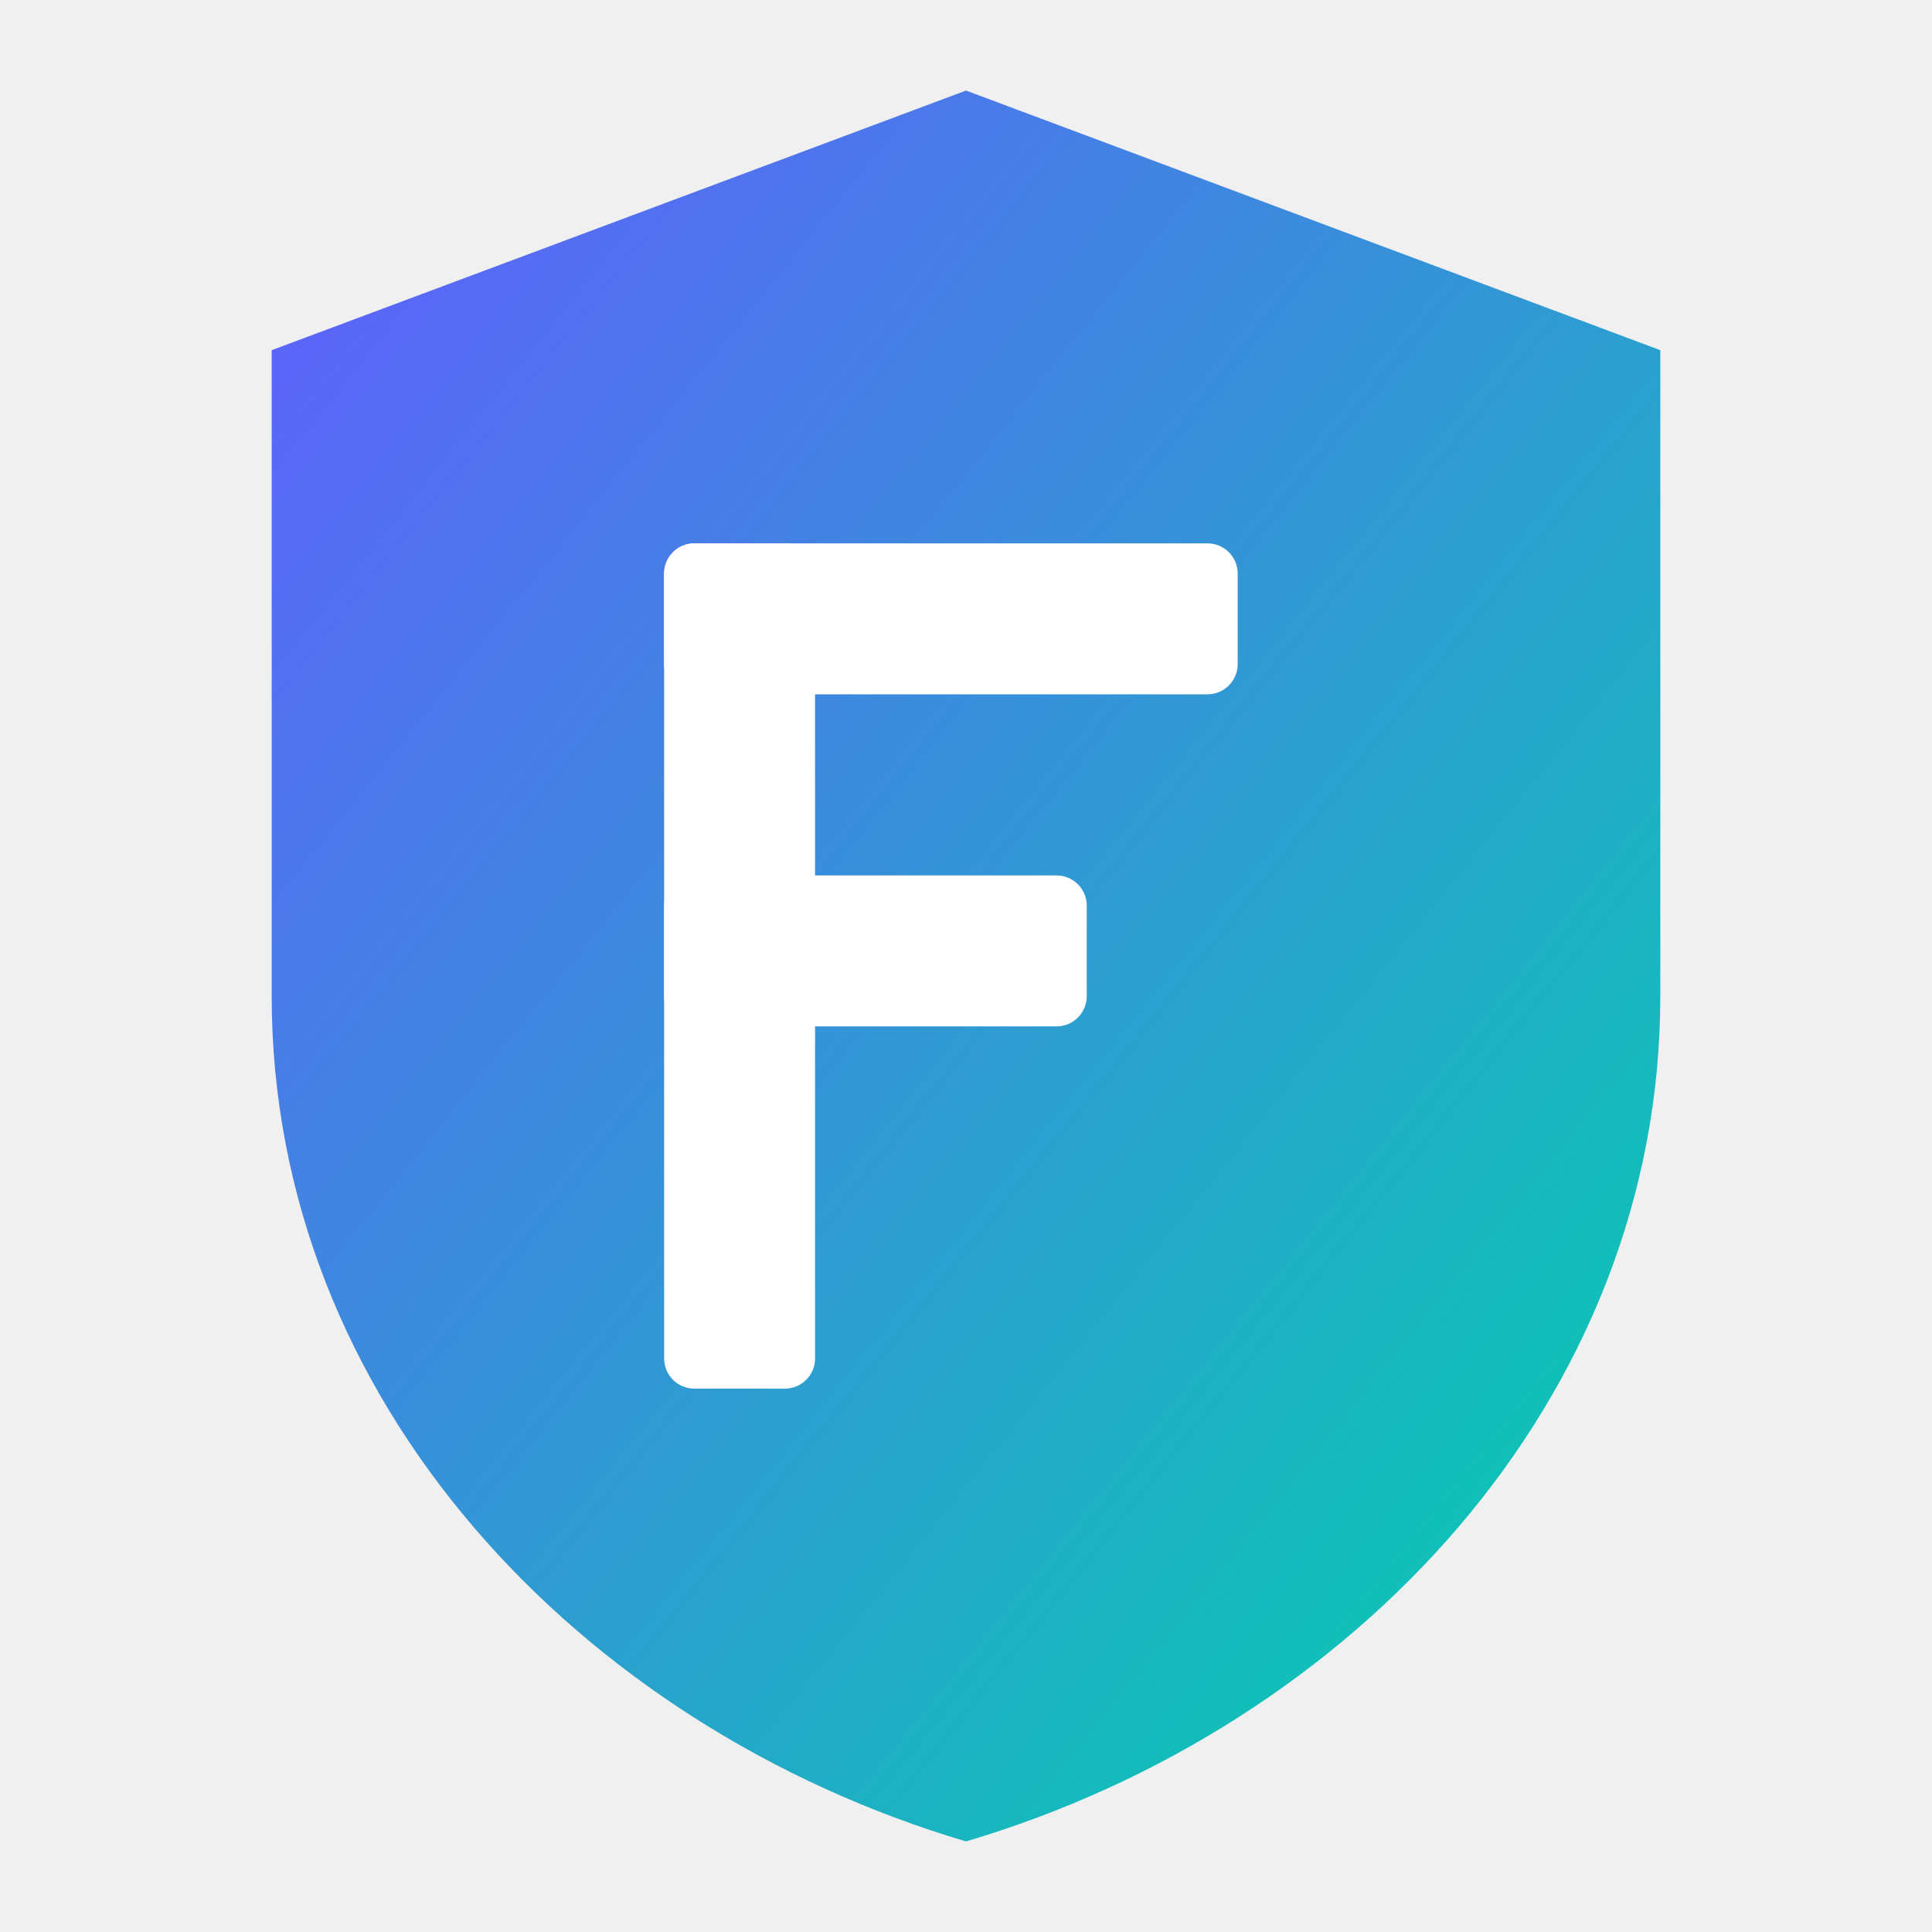
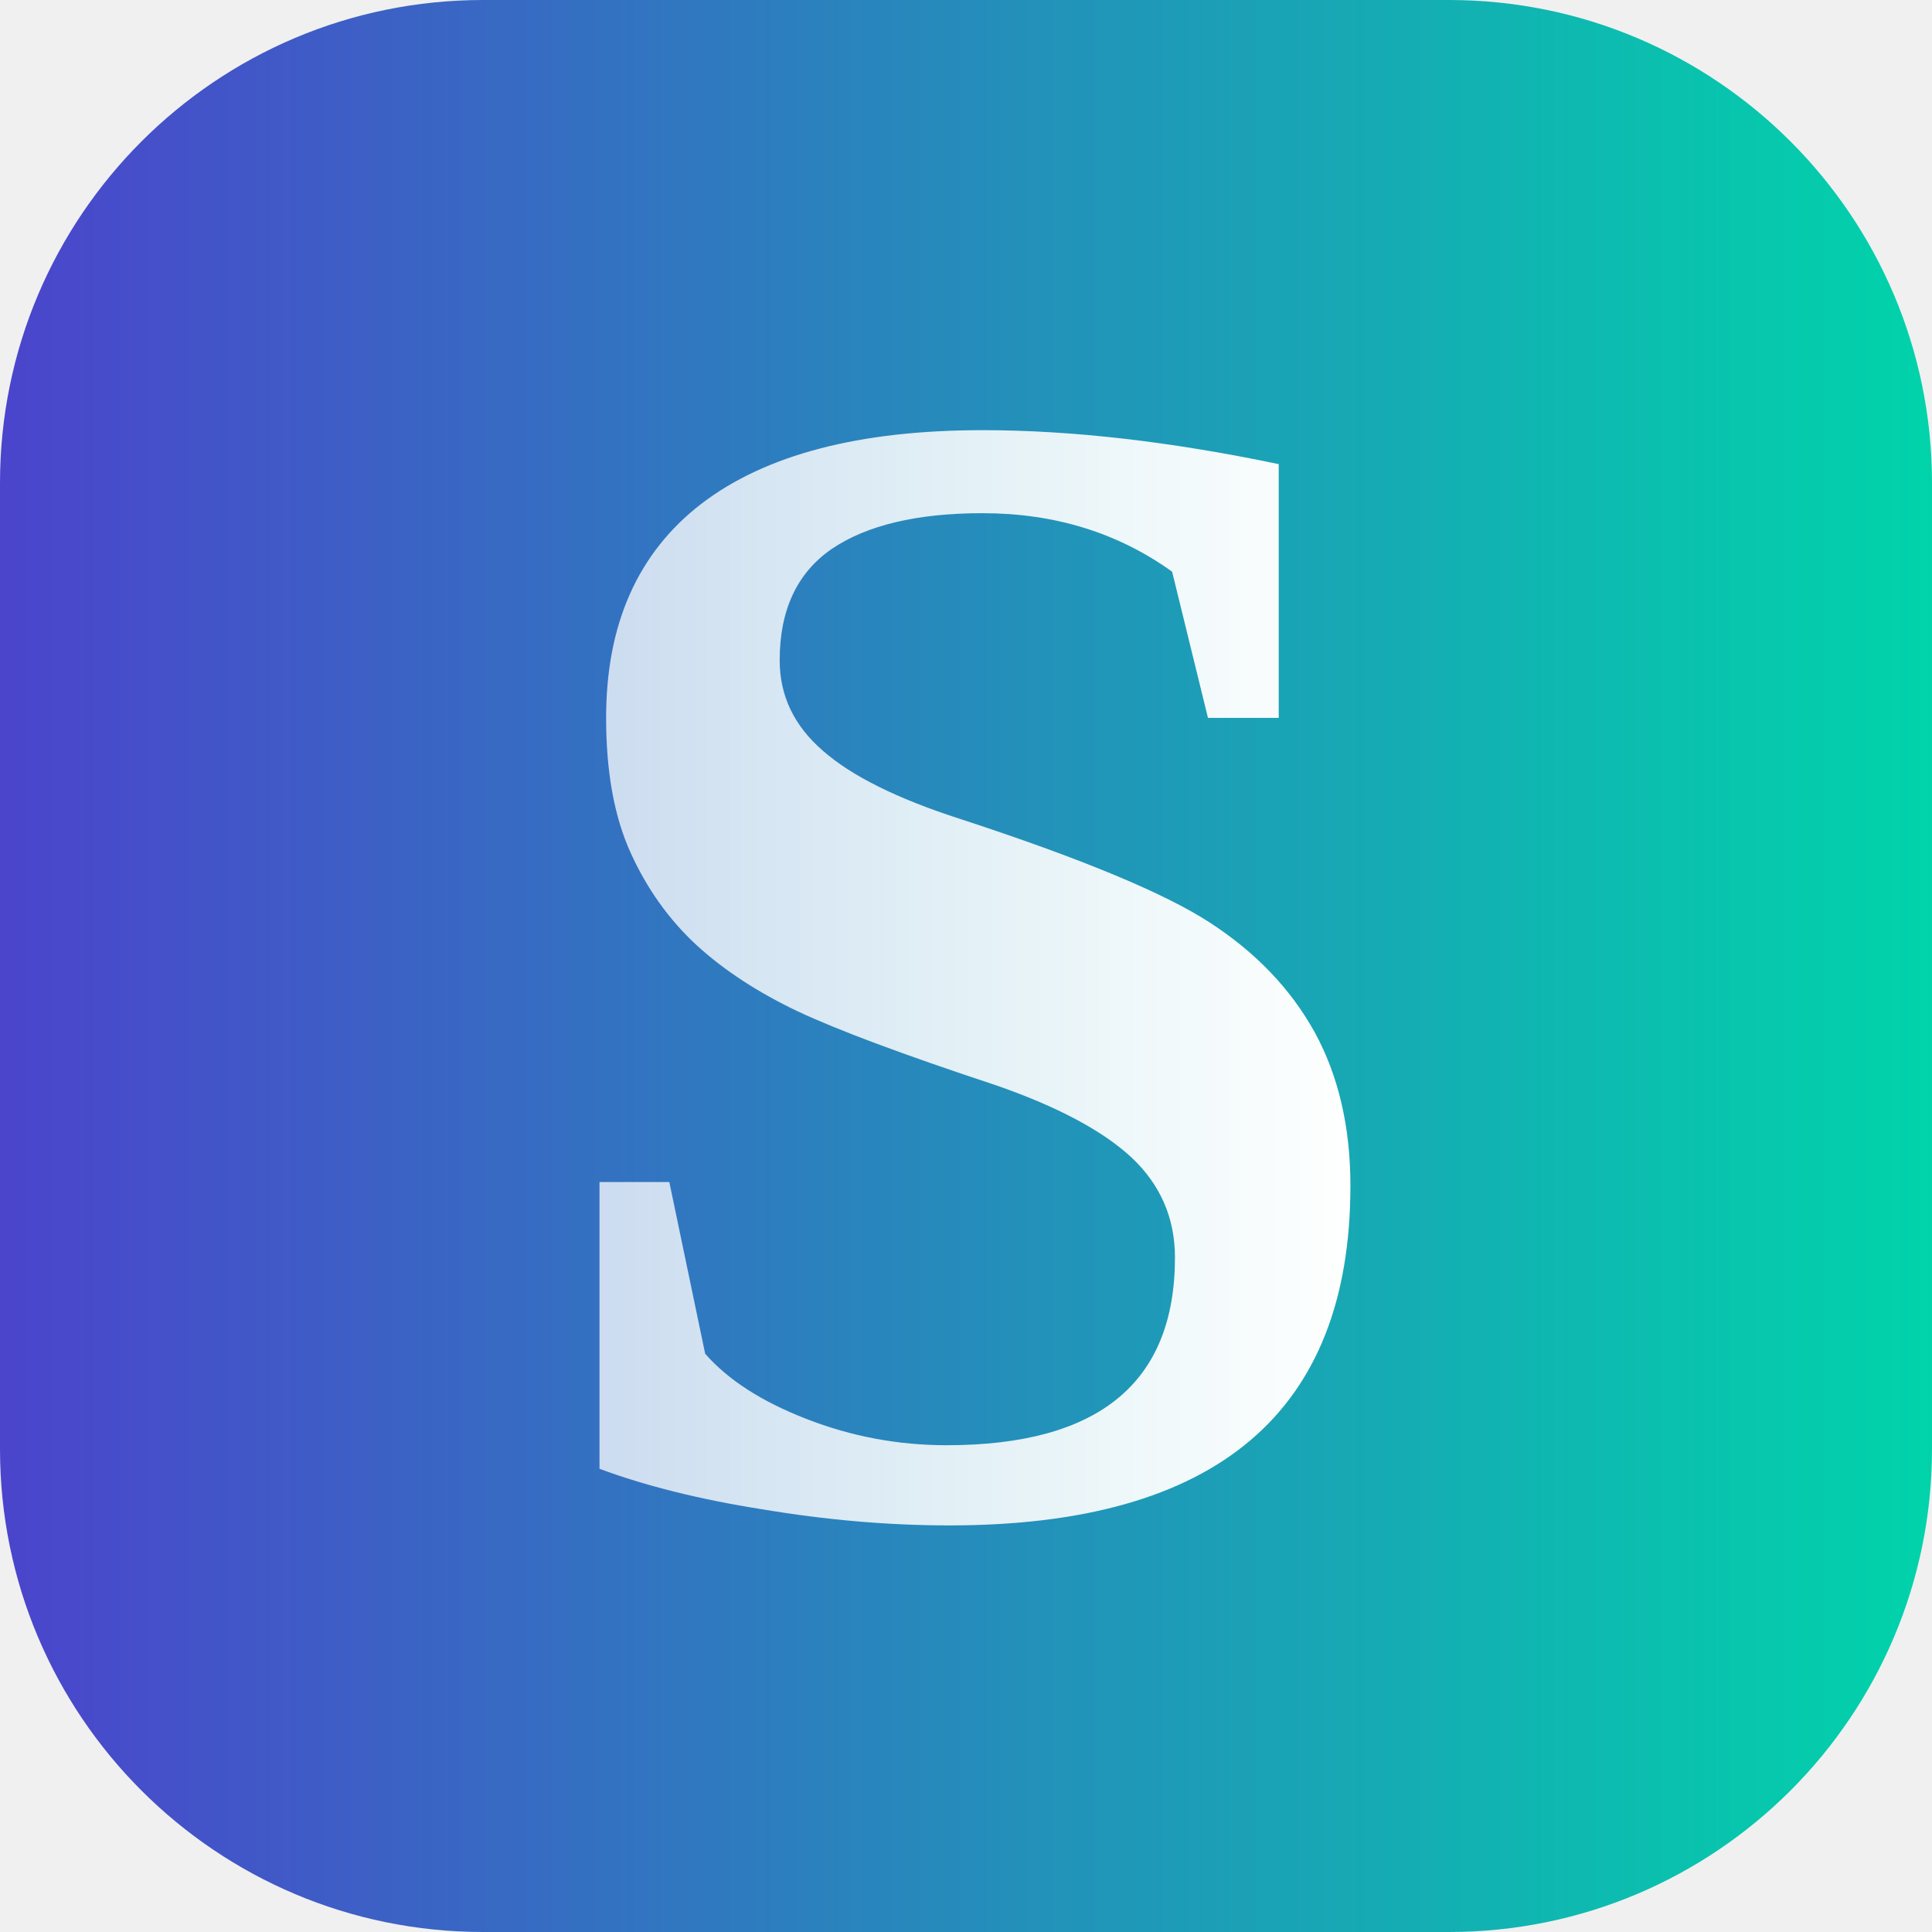
<svg xmlns="http://www.w3.org/2000/svg" viewBox="0 0 32 32">
  <defs>
-     <linearGradient id="grad" x1="0" y1="0" x2="1" y2="1">
-       <stop offset="0%" stop-color="#635BFF" />
+     <linearGradient id="bg" x1="0" y1="0" x2="1" y2="0">
+       <stop offset="0%" stop-color="#4B44CC" />
      <stop offset="100%" stop-color="#00D4AA" />
    </linearGradient>
+     <linearGradient id="text" x1="0" y1="0" x2="1" y2="0">
+       <stop offset="0%" stop-color="rgba(255,255,255,0.75)" />
+       <stop offset="100%" stop-color="white" />
+     </linearGradient>
  </defs>
-   <path d="M16 1.5L27.5 5.8V16.5C27.5 23.2 22.4 28.6 16 30.5C9.6 28.6 4.5 23.2 4.5 16.5V5.8L16 1.5Z" fill="url(#grad)" />
-   <rect x="11" y="9" width="2.5" height="14" rx="0.5" fill="white" />
-   <rect x="11" y="9" width="9.5" height="2.5" rx="0.5" fill="white" />
-   <rect x="11" y="14.5" width="7" height="2.5" rx="0.5" fill="white" />
+   <rect width="32" height="32" rx="8" fill="url(#bg)" />
+   <text x="16" y="25" text-anchor="middle" font-family="Georgia, 'Times New Roman', serif" font-size="27" font-weight="700" fill="url(#text)">S</text>
</svg>
